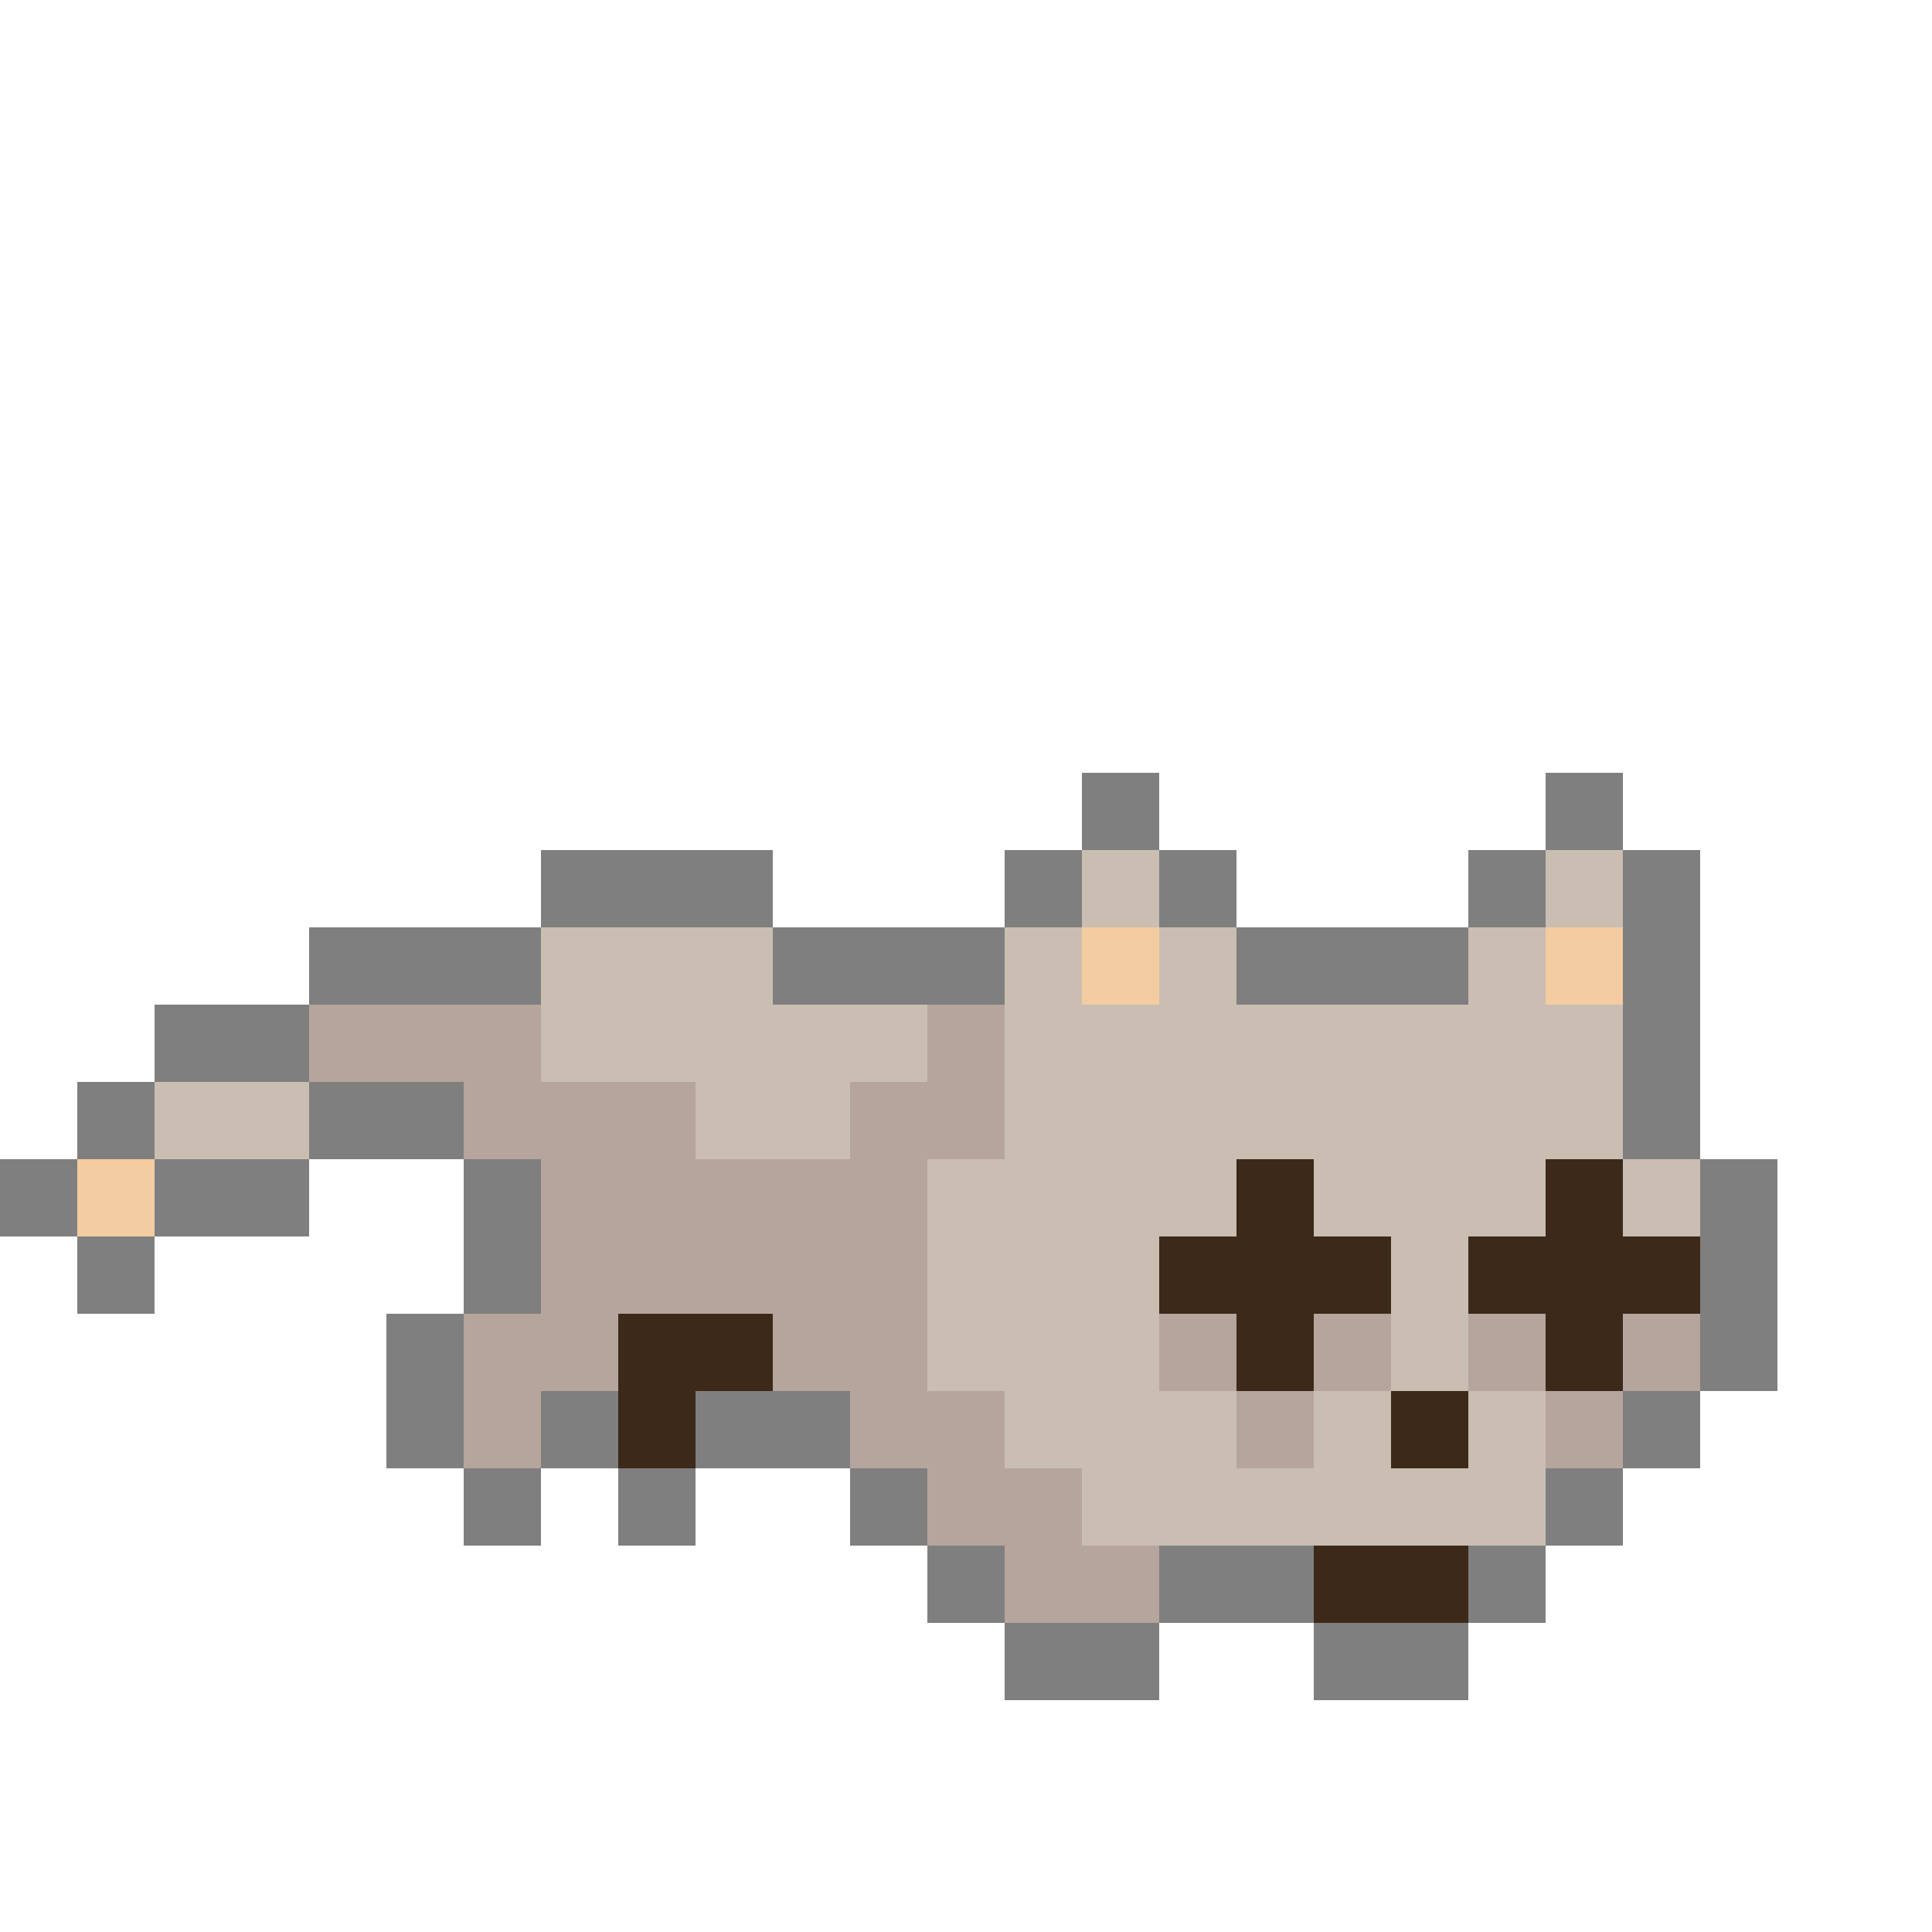
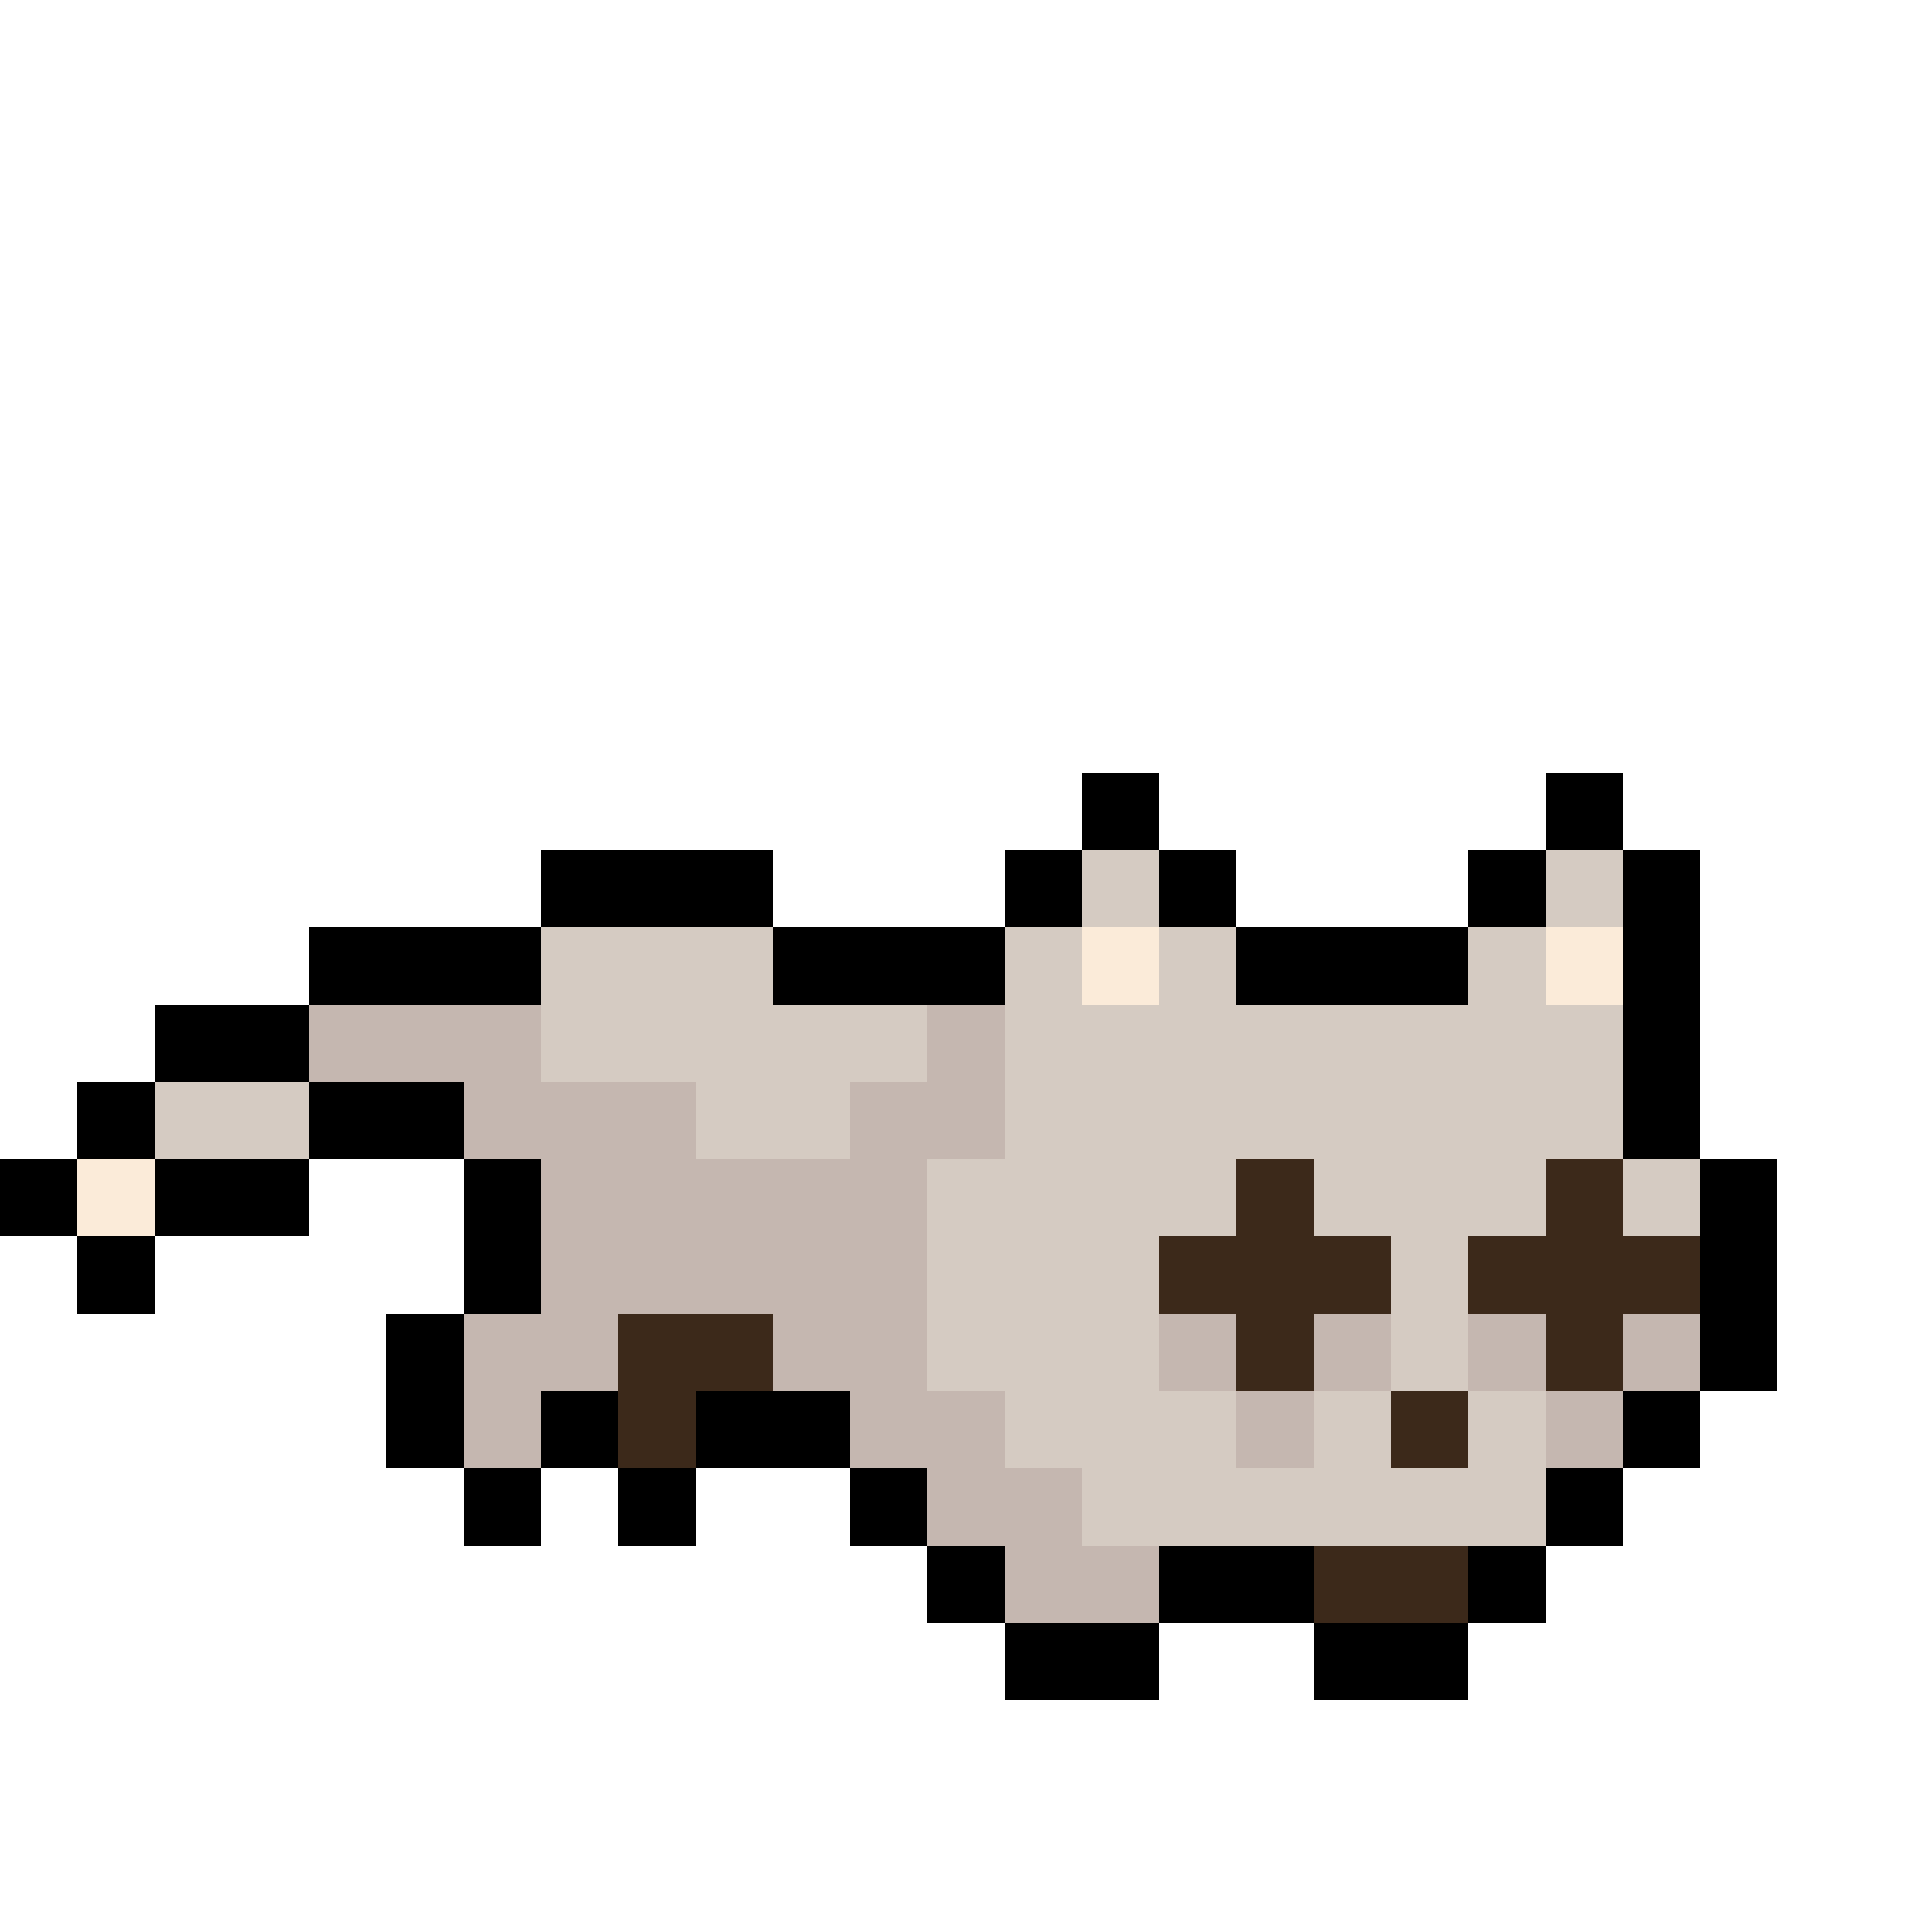
<svg xmlns="http://www.w3.org/2000/svg" width="25" height="25" fill="none">
-   <g opacity=".5">
-     <path fill="#000" d="M0 15h1v1H0zM1 14h1v1H1zM1 16h1v1H1zM2 13h1v1H2zM2 15h1v1H2zM3 13h1v1H3zM3 15h1v1H3zM4 12h1v1H4zM4 14h1v1H4zM5 12h1v1H5zM5 14h1v1H5zM5 17h1v1H5zM5 18h1v1H5zM6 12h1v1H6zM6 15h1v1H6zM6 16h1v1H6zM6 19h1v1H6zM7 11h1v1H7zM7 18h1v1H7zM8 11h1v1H8zM8 19h1v1H8zM9 11h1v1H9zM9 18h1v1H9zM10 12h1v1h-1zM10 18h1v1h-1zM11 12h1v1h-1zM11 19h1v1h-1zM12 12h1v1h-1zM12 20h1v1h-1zM13 11h1v1h-1zM13 21h1v1h-1zM14 10h1v1h-1zM14 21h1v1h-1zM15 11h1v1h-1zM15 20h1v1h-1zM16 12h1v1h-1zM16 20h1v1h-1zM17 12h1v1h-1zM17 21h1v1h-1zM18 12h1v1h-1zM18 21h1v1h-1zM19 11h1v1h-1zM19 20h1v1h-1zM20 10h1v1h-1zM20 19h1v1h-1zM21 11h1v1h-1zM21 12h1v1h-1zM21 13h1v1h-1zM21 14h1v1h-1zM21 18h1v1h-1zM22 15h1v1h-1zM22 16h1v1h-1zM22 17h1v1h-1z" />
+   <g opacity=".4">
    <path fill="#967D67" d="M2 14h1v1H2zM3 14h1v1H3zM7 12h1v1H7zM7 13h1v1H7zM8 12h1v1H8zM8 13h1v1H8zM9 12h1v1H9zM9 13h1v1H9zM9 14h1v1H9zM10 13h1v1h-1zM10 14h1v1h-1zM11 13h1v1h-1zM12 15h1v1h-1zM12 16h1v1h-1zM12 17h1v1h-1zM13 12h1v1h-1zM13 13h1v1h-1zM13 14h1v1h-1zM13 15h1v1h-1zM13 16h1v1h-1zM13 17h1v1h-1zM13 18h1v1h-1zM14 11h1v1h-1zM14 13h1v1h-1zM14 14h1v1h-1zM14 15h1v1h-1zM14 16h1v1h-1zM14 17h1v1h-1zM14 18h1v1h-1zM14 19h1v1h-1zM15 12h1v1h-1zM15 13h1v1h-1zM15 14h1v1h-1zM15 15h1v1h-1zM15 18h1v1h-1zM15 19h1v1h-1zM16 13h1v1h-1zM16 14h1v1h-1zM16 19h1v1h-1zM17 13h1v1h-1zM17 14h1v1h-1zM17 15h1v1h-1zM17 18h1v1h-1zM17 19h1v1h-1zM18 13h1v1h-1zM18 14h1v1h-1zM18 15h1v1h-1zM18 16h1v1h-1zM18 17h1v1h-1zM18 19h1v1h-1zM19 12h1v1h-1zM19 13h1v1h-1zM19 14h1v1h-1zM19 15h1v1h-1zM19 18h1v1h-1zM19 19h1v1h-1zM20 11h1v1h-1zM20 13h1v1h-1zM20 14h1v1h-1zM21 15h1v1h-1z" />
    <path fill="#6D4B39" d="M4 13h1v1H4zM5 13h1v1H5zM6 13h1v1H6zM6 14h1v1H6zM6 17h1v1H6zM6 18h1v1H6zM7 14h1v1H7zM7 15h1v1H7zM7 16h1v1H7zM7 17h1v1H7zM8 14h1v1H8zM8 15h1v1H8zM8 16h1v1H8zM9 15h1v1H9zM9 16h1v1H9zM10 15h1v1h-1zM10 16h1v1h-1zM10 17h1v1h-1zM11 14h1v1h-1zM11 15h1v1h-1zM11 16h1v1h-1zM11 17h1v1h-1zM11 18h1v1h-1zM12 13h1v1h-1zM12 14h1v1h-1zM12 18h1v1h-1zM12 19h1v1h-1zM13 19h1v1h-1zM13 20h1v1h-1zM14 20h1v1h-1zM15 17h1v1h-1zM16 18h1v1h-1zM17 17h1v1h-1zM19 17h1v1h-1zM20 18h1v1h-1zM21 17h1v1h-1z" />
+     <path fill="#F4CCA1" d="M1 15h1v1H1zM14 12h1v1h-1zM20 12h1v1h-1z" />
  </g>
+   <path fill="#000" d="M0 15h1v1H0zM1 14h1v1H1zM1 16h1v1H1zM2 13h1v1H2zM2 15h1v1H2zM3 13h1v1H3zM3 15h1v1H3zM4 12h1v1H4zM4 14h1v1H4zM5 12h1v1H5zM5 14h1v1H5zM5 17h1v1H5zM5 18h1v1H5zM6 12h1v1H6zM6 15h1v1H6zM6 16h1v1H6zM6 19h1v1H6zM7 11h1v1H7zM7 18h1v1H7zM8 11h1v1H8zM8 19h1v1H8zM9 11h1v1H9zM9 18h1v1H9zM10 12h1v1h-1zM10 18h1v1h-1zM11 12h1v1h-1zM11 19h1v1h-1zM12 12h1v1h-1zM12 20h1v1h-1zM13 11h1v1h-1zM13 21h1v1h-1zM14 10h1v1h-1zM14 21h1v1h-1zM15 11h1v1h-1zM15 20h1v1h-1zM16 12h1v1h-1zM16 20h1v1h-1zM17 12h1v1h-1zM17 21h1v1h-1zM18 12h1v1h-1zM18 21h1v1h-1zM19 11h1v1h-1zM19 20h1v1h-1zM20 10h1v1h-1zM20 19h1v1h-1zM21 11h1v1h-1zM21 12h1v1h-1zM21 13h1v1h-1zM21 14h1v1h-1zM21 18h1v1h-1zM22 15h1v1h-1zM22 16h1v1h-1zM22 17h1v1h-1z" />
  <path fill="#3C291A" d="M8 17h1v1H8zM8 18h1v1H8zM9 17h1v1H9zM15 16h1v1h-1zM16 15h1v1h-1zM16 16h1v1h-1zM16 17h1v1h-1zM17 16h1v1h-1zM17 20h1v1h-1zM18 18h1v1h-1zM18 20h1v1h-1zM19 16h1v1h-1zM20 15h1v1h-1zM20 16h1v1h-1zM20 17h1v1h-1zM21 16h1v1h-1z" />
-   <path fill="#F4CCA1" d="M1 15h1v1H1zM14 12h1v1h-1zM20 12h1v1h-1z" />
</svg>
